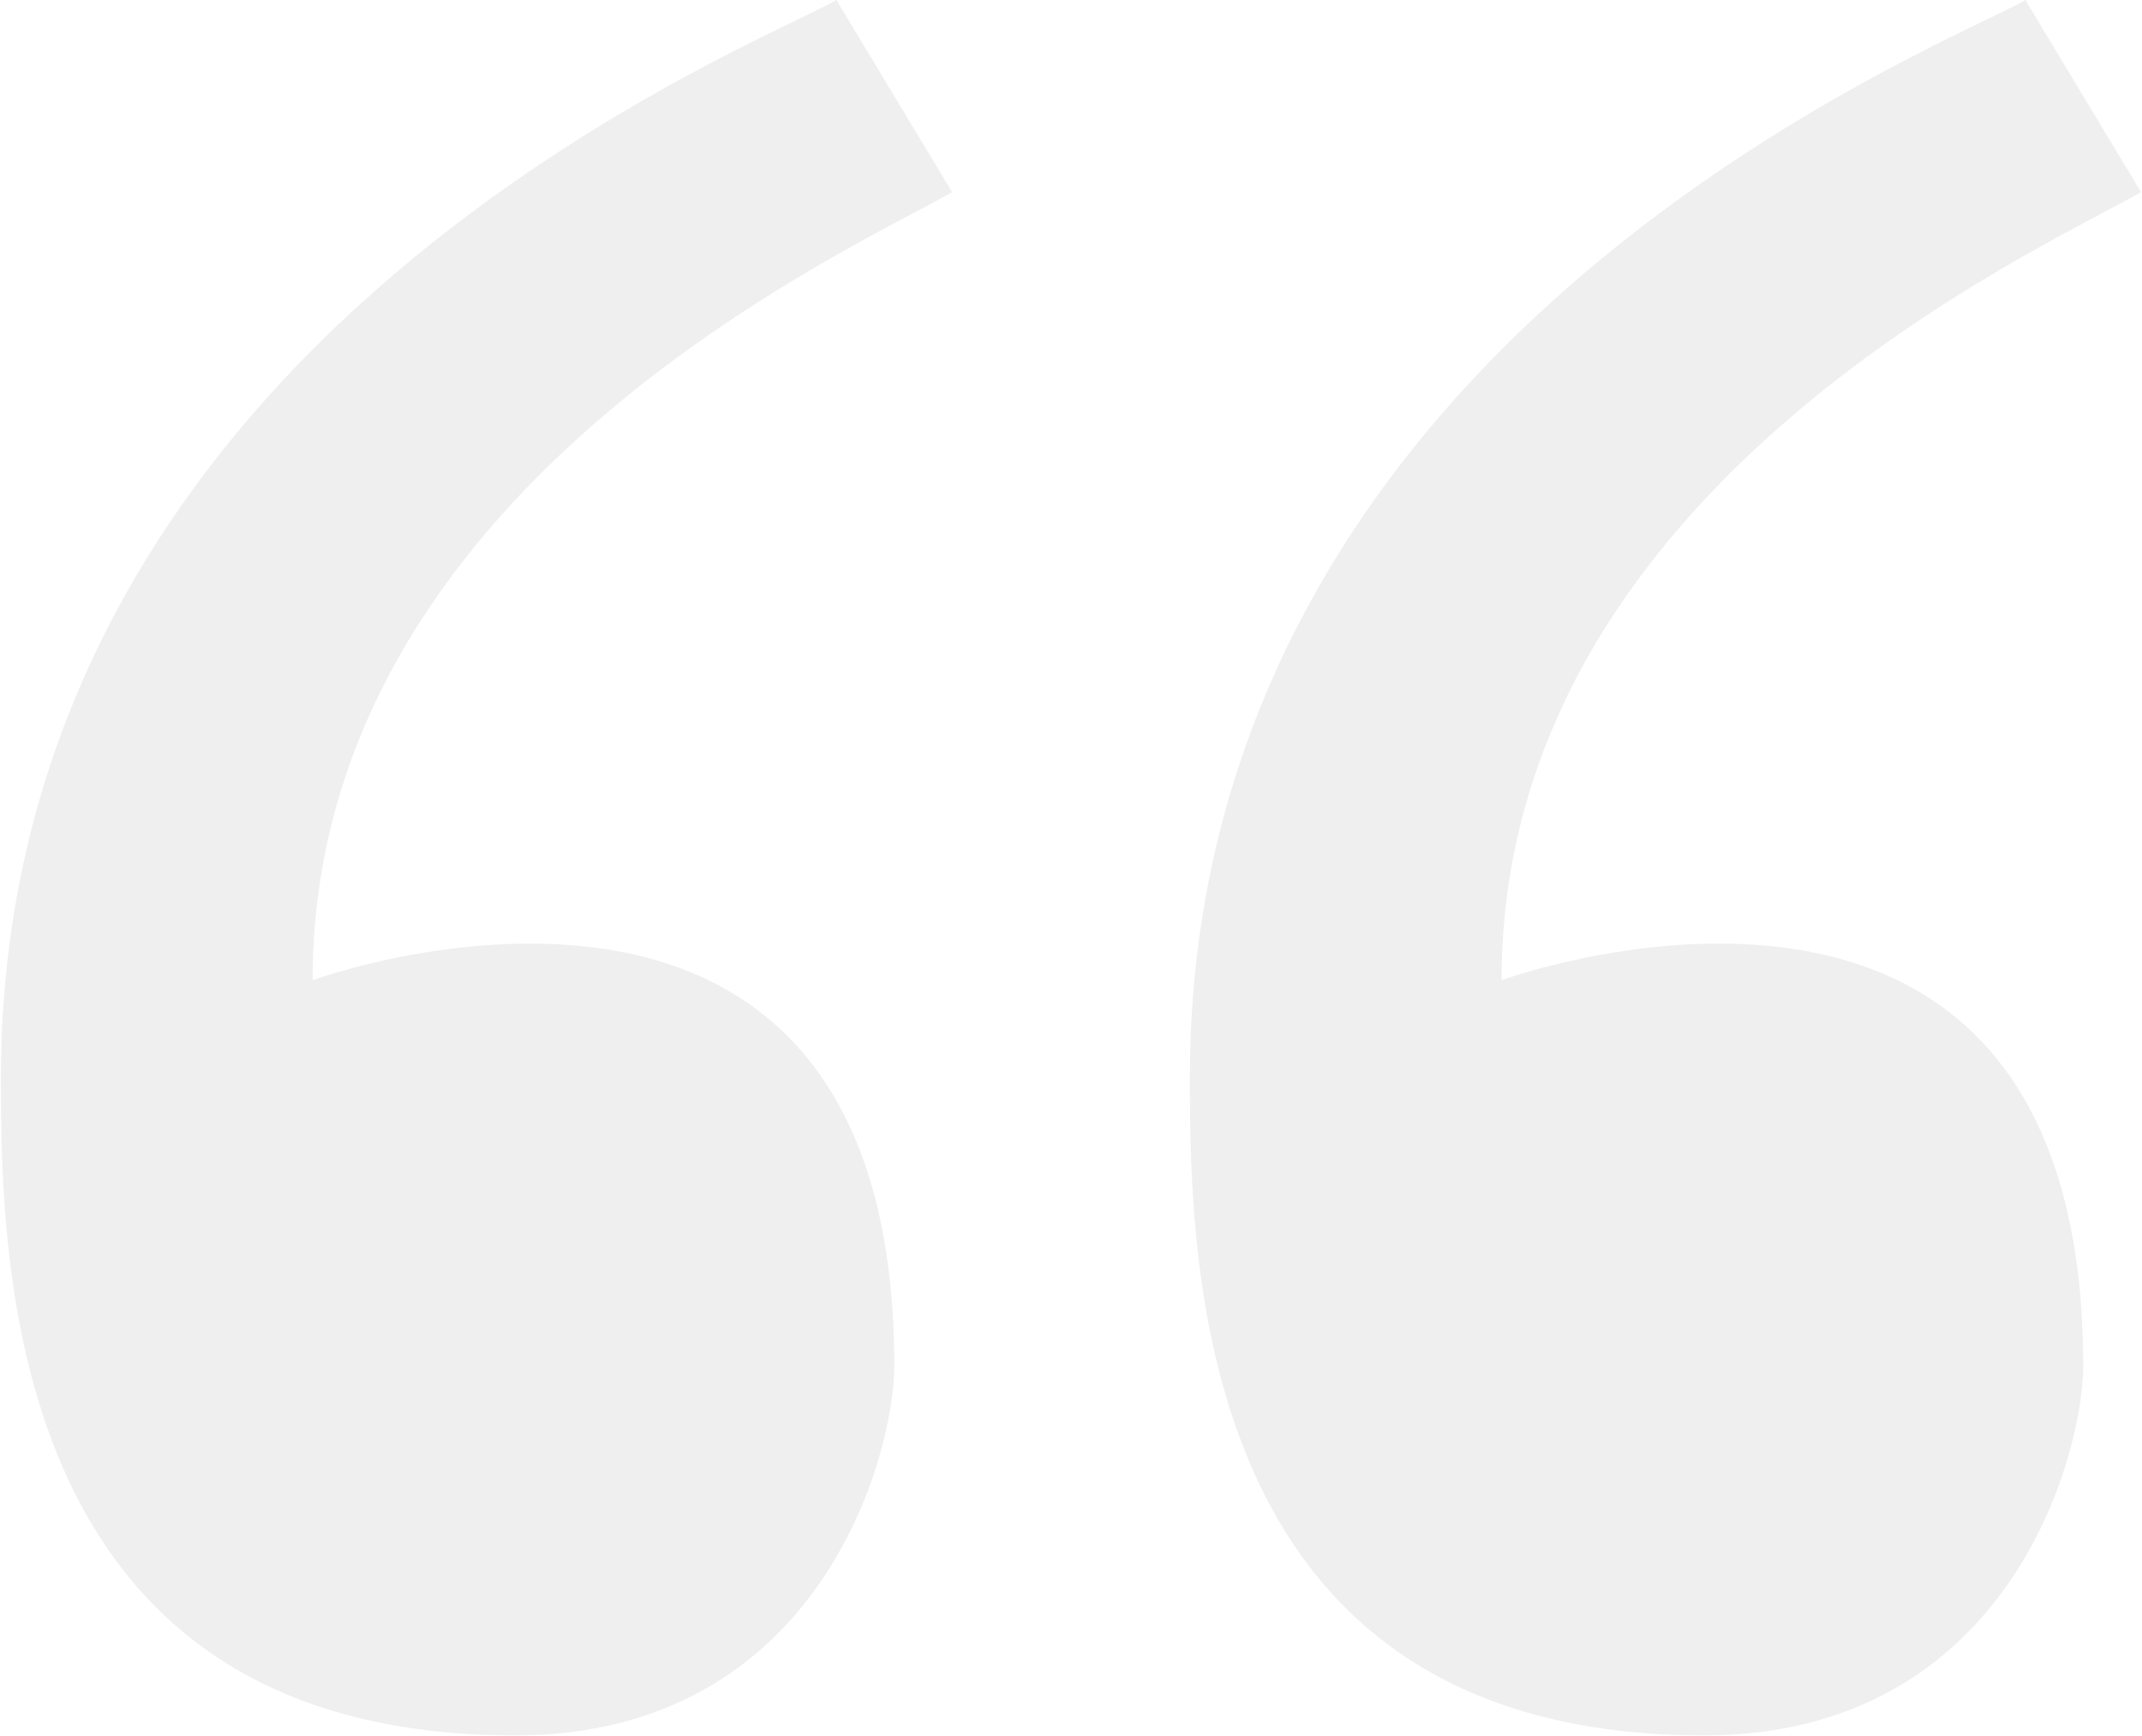
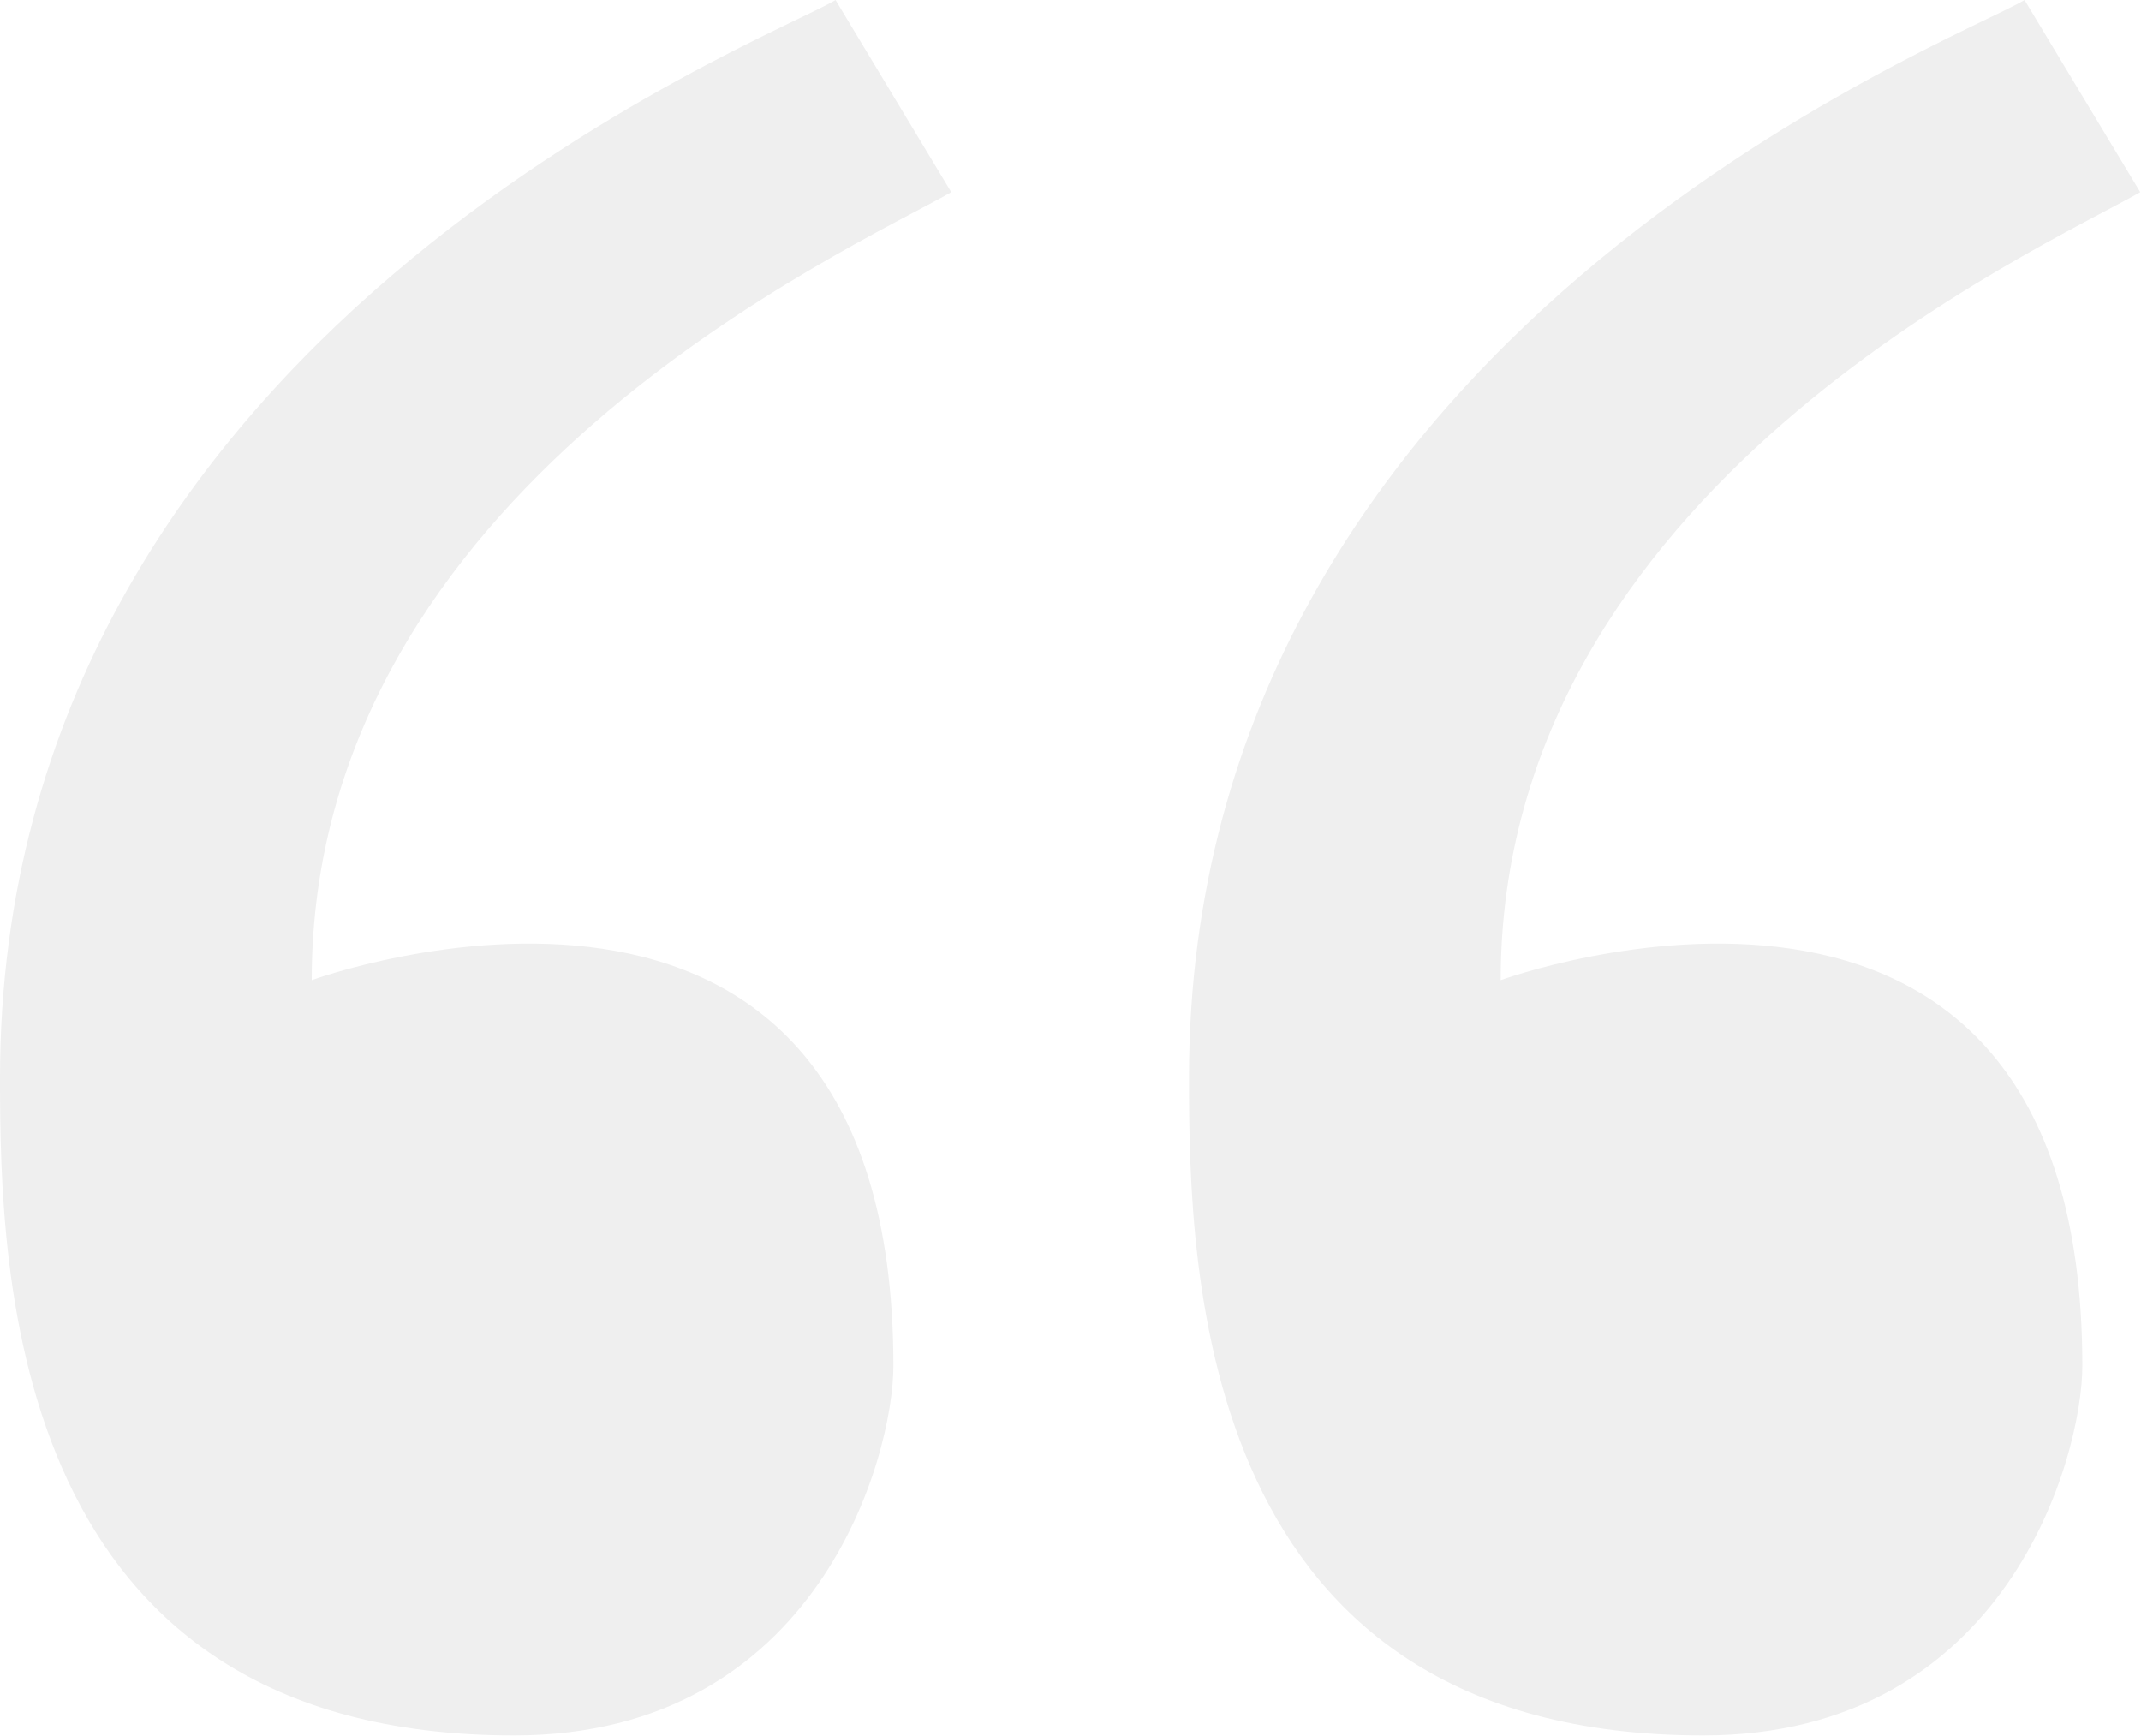
- <svg xmlns="http://www.w3.org/2000/svg" version="1" width="79" height="64" viewBox="0 0 78.672 63.789">
+ <svg xmlns="http://www.w3.org/2000/svg" width="78.7" height="63.8" viewBox="0 0 78.7 63.8">
  <path fill="#efefef" d="M34.967 7.063L30.713 0C28.272 1.495 0 12.207 0 39.617c0 7.231.336 24.172 18.9 24.172 11.187 0 13.94-10.279 13.94-13.584 0-21.977-21.382-14.177-21.382-14.177 0-18.071 19.805-26.844 23.509-28.965zm43.705 0L74.418 0c-2.44 1.495-30.713 12.207-30.713 39.617 0 7.231.337 24.172 18.9 24.172 11.187 0 13.939-10.279 13.939-13.584 0-21.977-21.381-14.177-21.381-14.177.002-18.071 19.806-26.844 23.509-28.965z" />
</svg>
